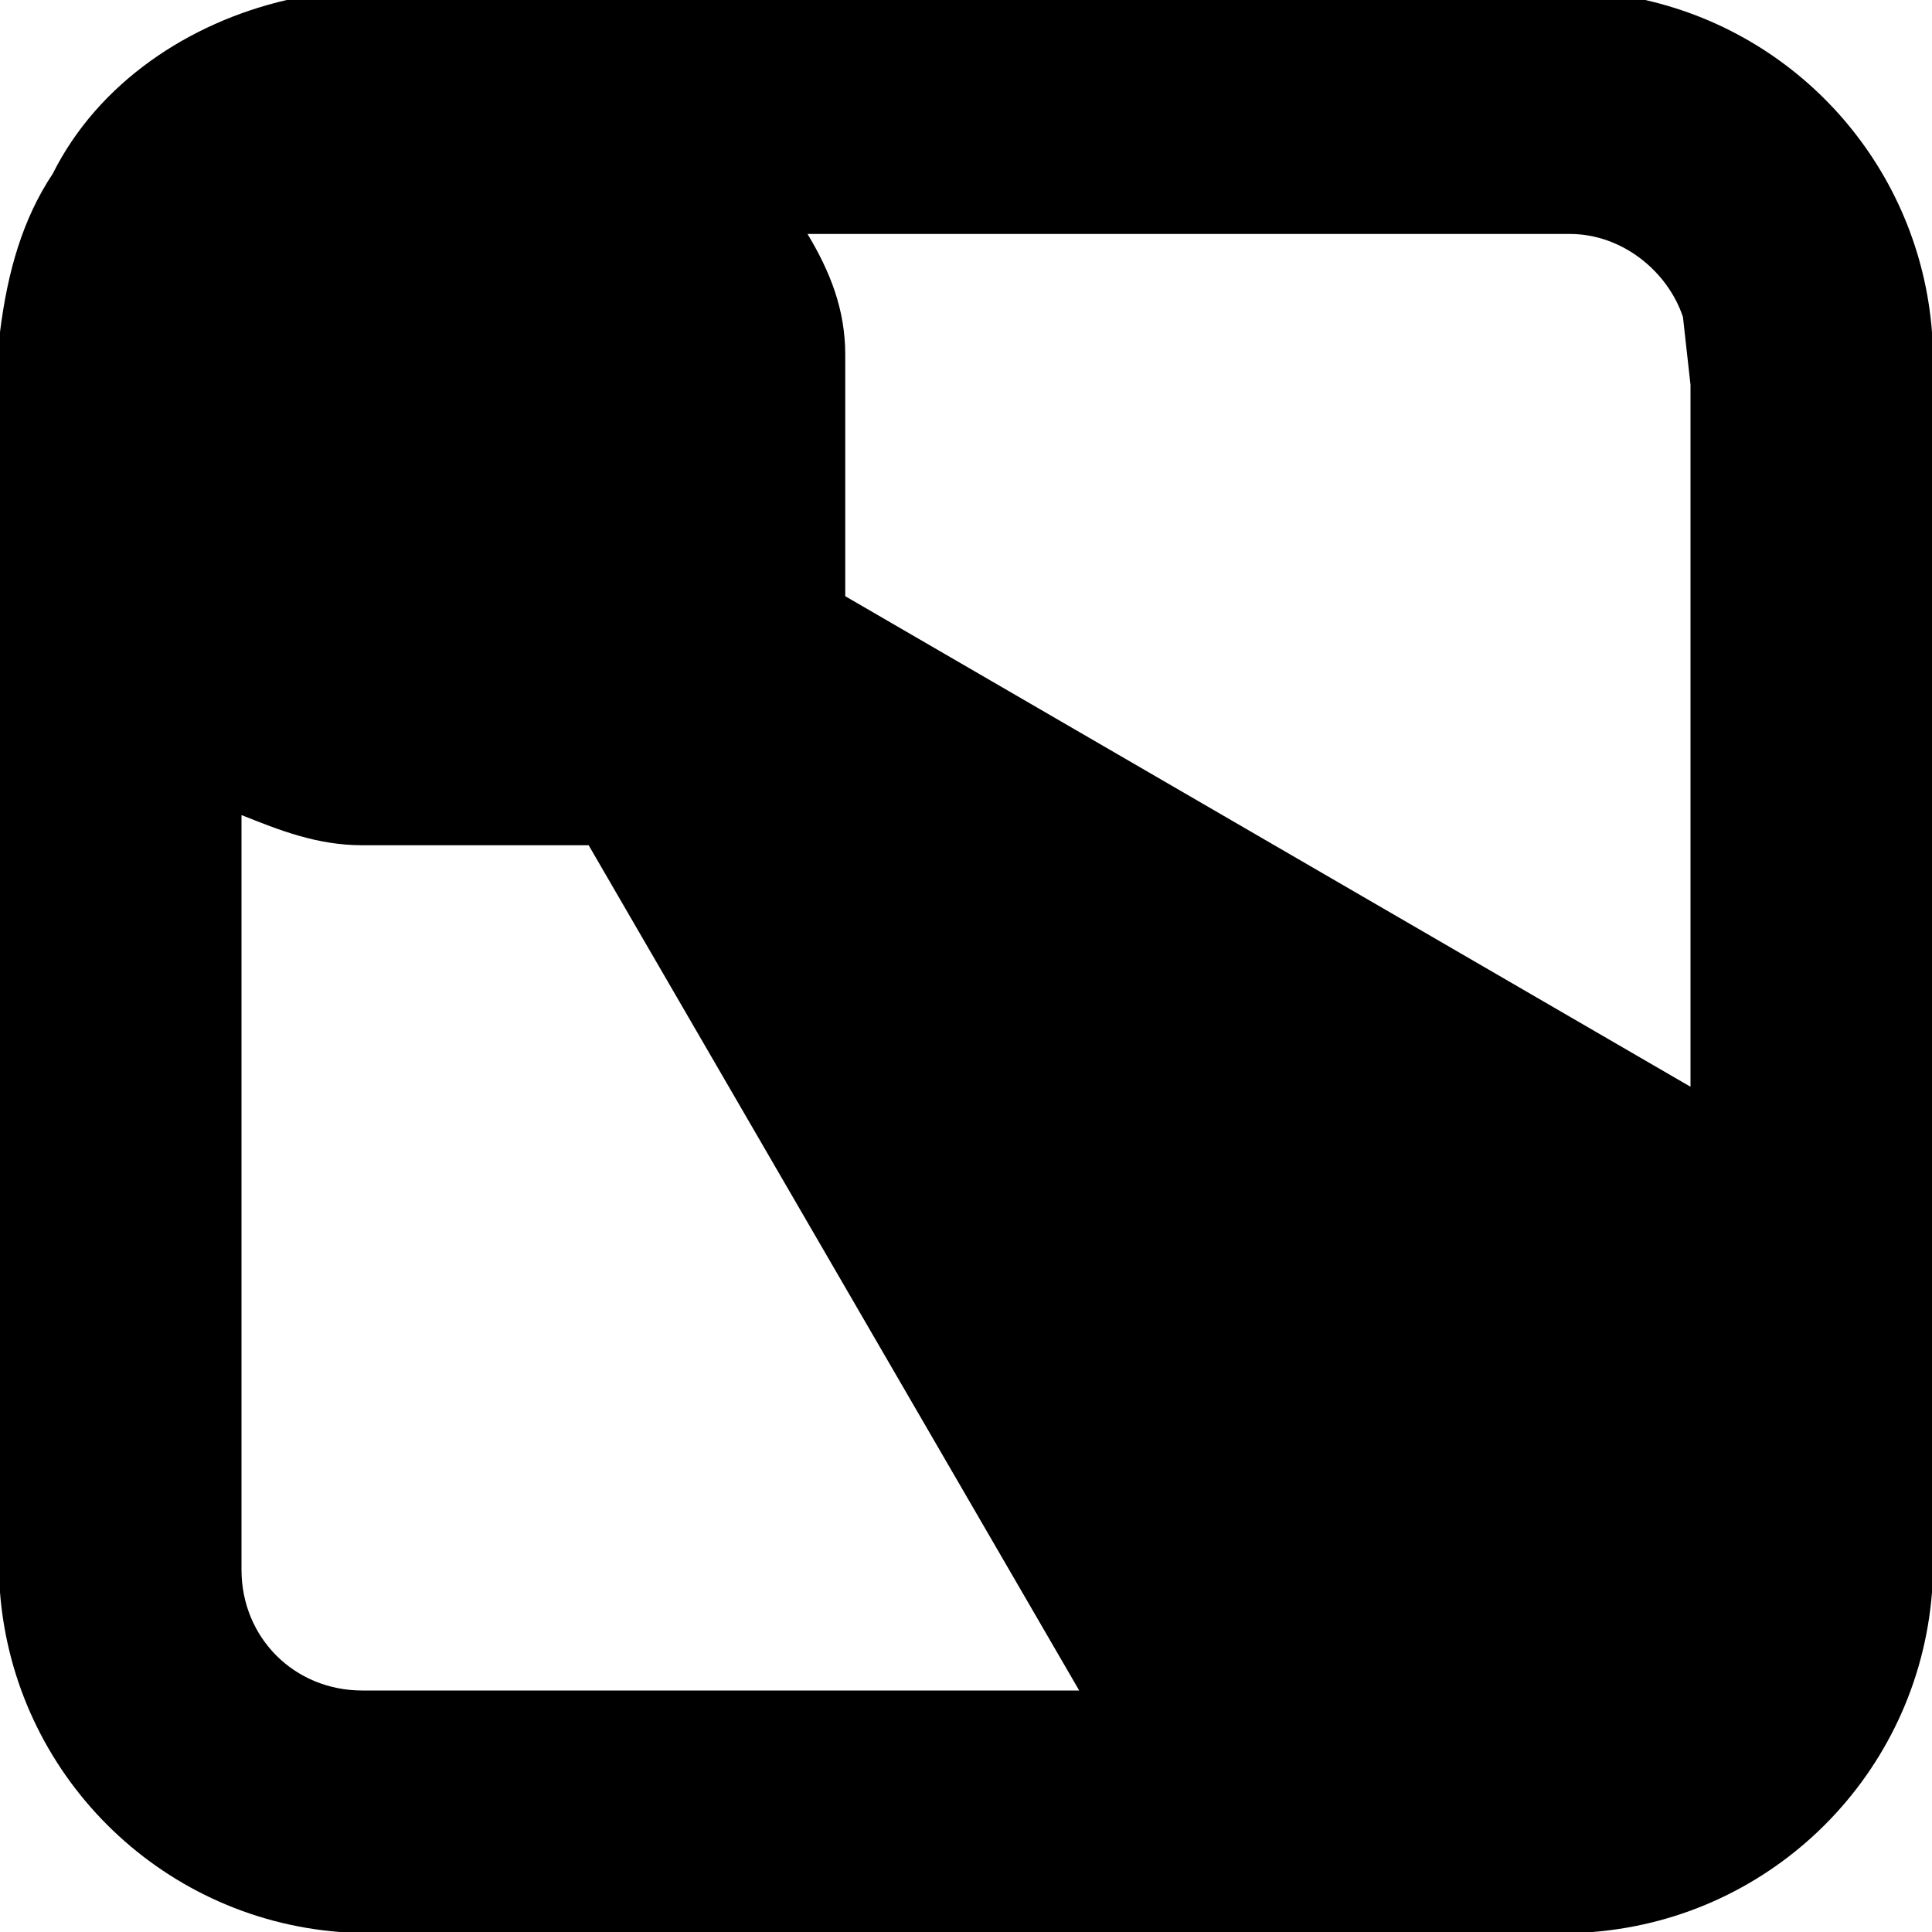
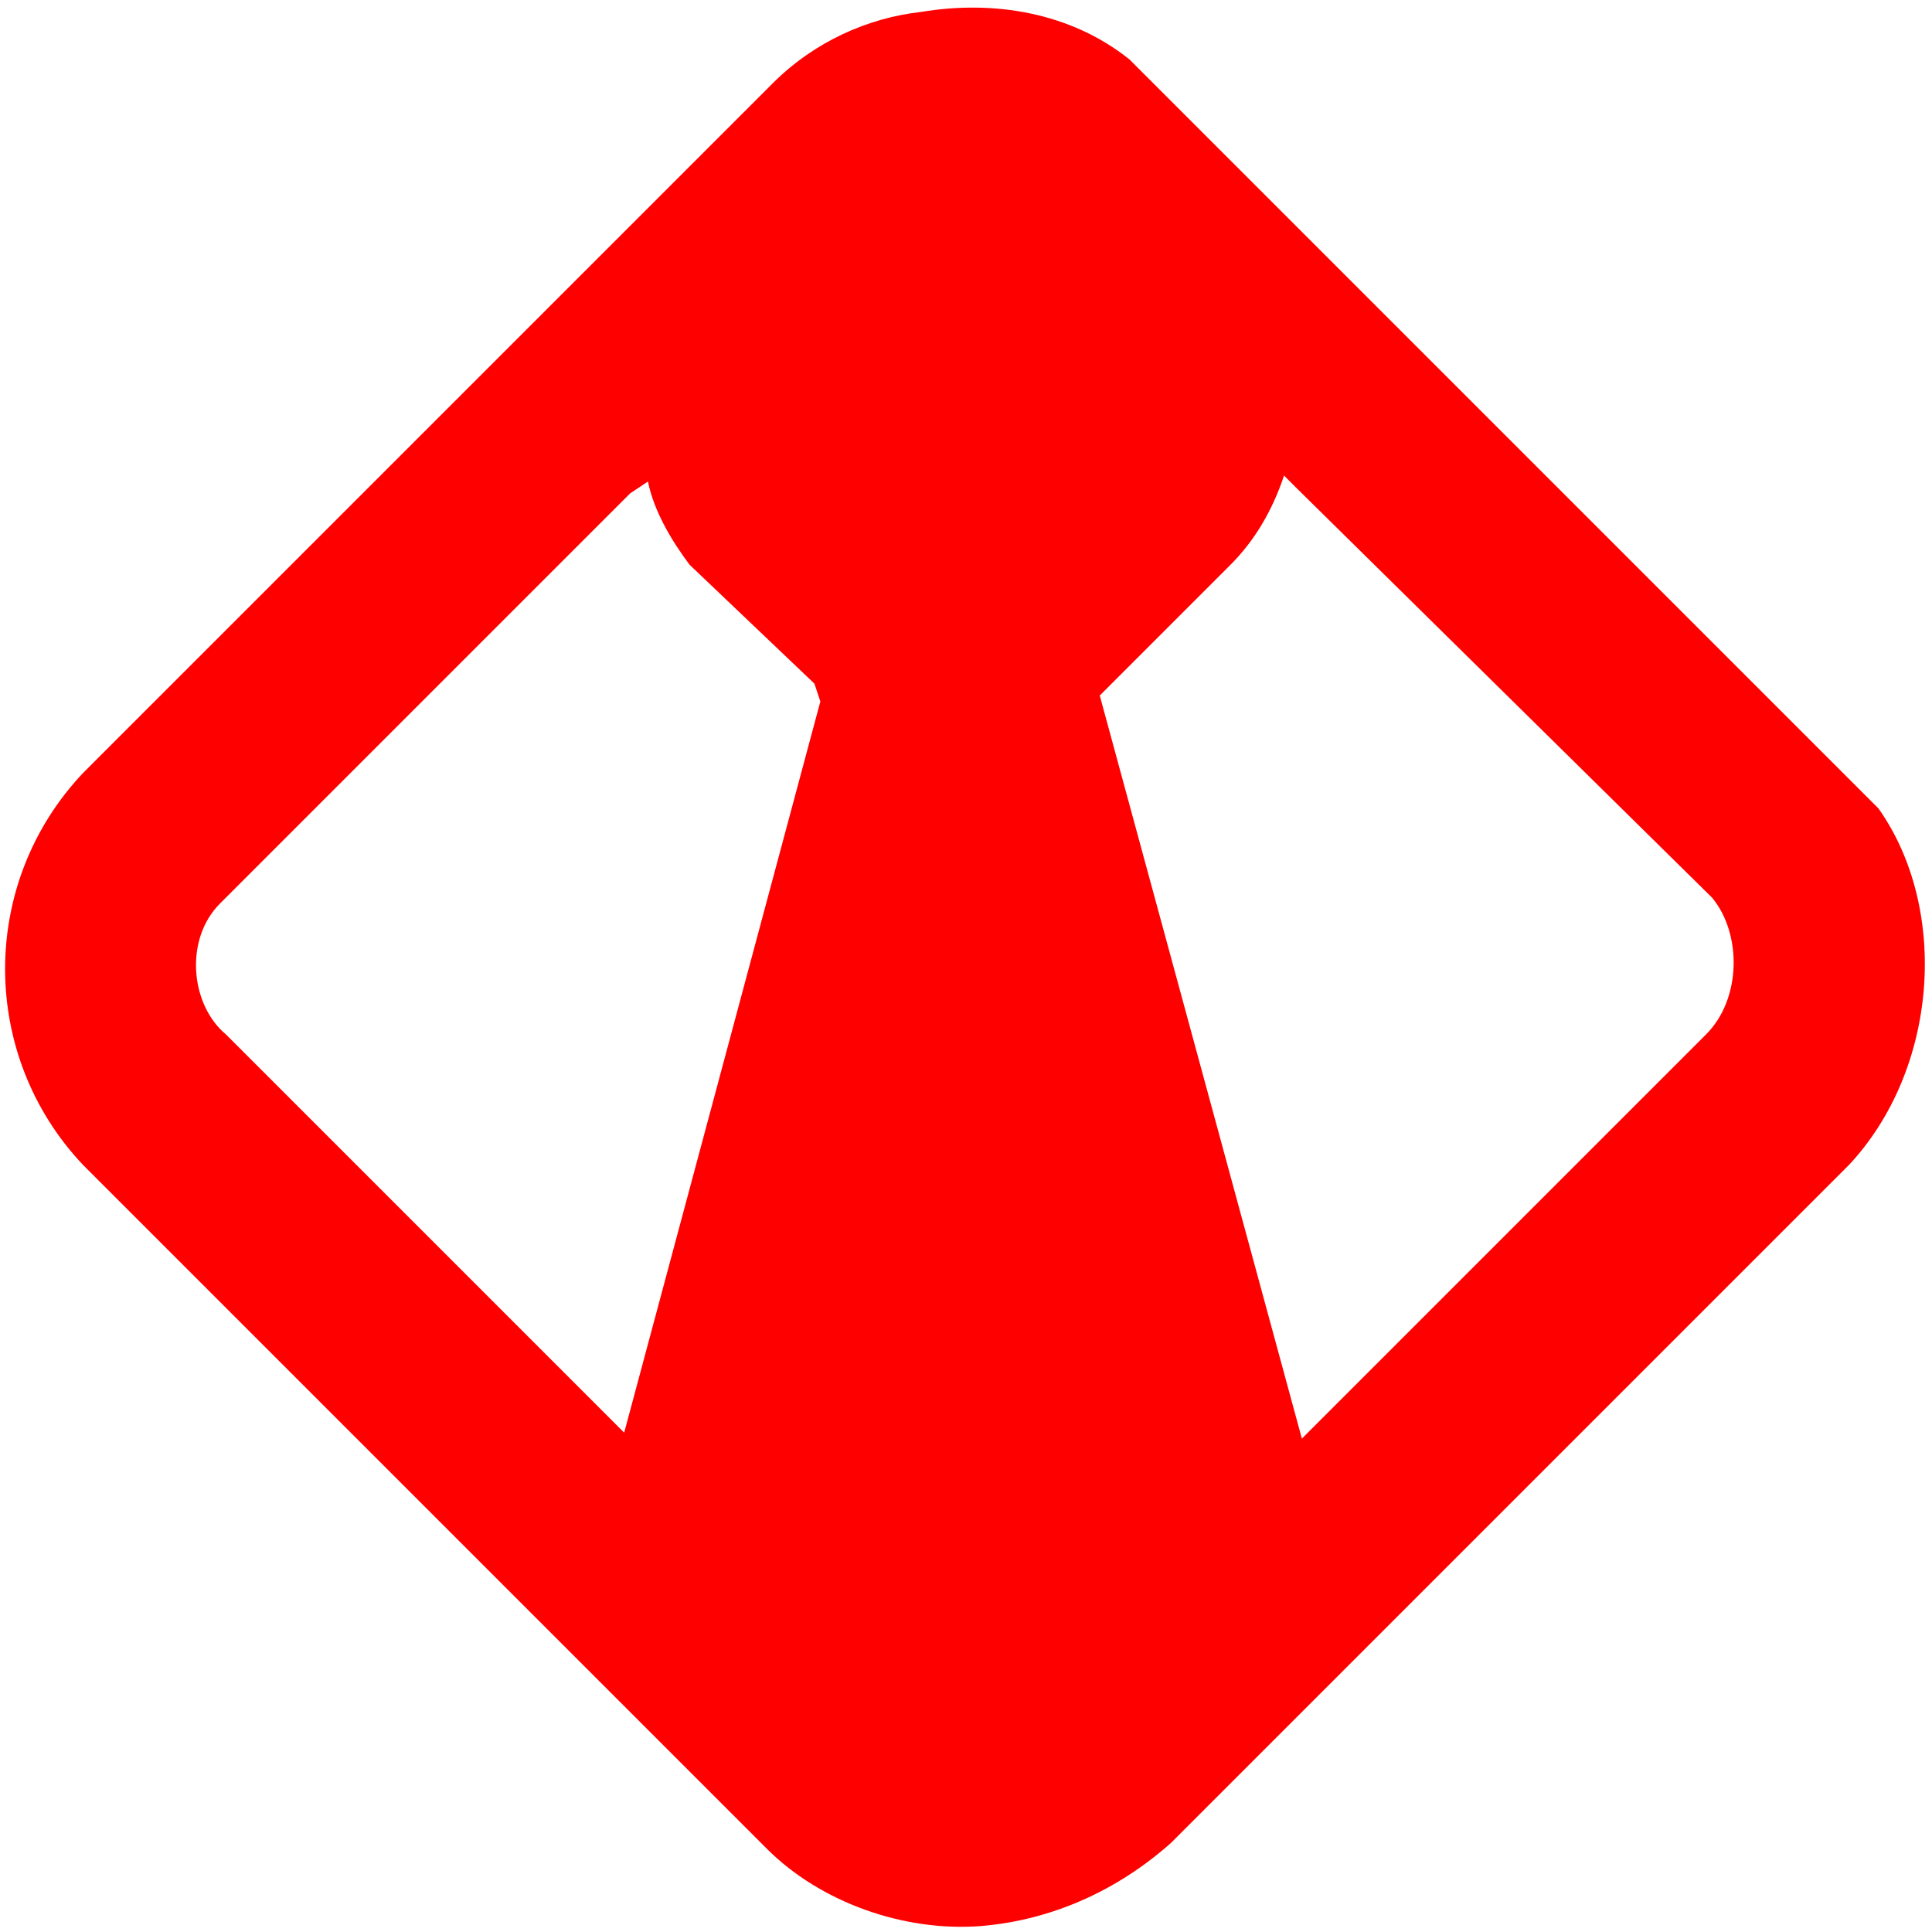
- <svg xmlns="http://www.w3.org/2000/svg" viewBox="0 0 256 256">
-   <path d="M38 0h180a49 49 0 0 1 38 44v167a49 49 0 0 1-45 45H45a49 49 0 0 1-45-45V44c1-8 3-15 7-21C13 11 25 3 38 0m69 31c3 5 5 10 5 16v32l112 65V51l-1-9c-2-6-8-11-15-11H107m-75 77v100c0 9 7 16 16 16h95L78 112H48c-6 0-11-2-16-4Z" />
+ <svg xmlns="http://www.w3.org/2000/svg" viewBox="0 0 325 325">
+   <path fill="red" d="M155 2c12-2 25 0 35 8l126 126c12 17 10 44-5 60L197 310c-9 8-20 13-32 14-13 1-27-4-36-13L14 196a48 48 0 0 1 0-66L130 14c7-7 16-11 25-12m61 78c-2 6-5 11-9 15l-22 22 34 125 68-68c6-6 6-17 1-23l-70-69-2-2m-110 3-69 69c-6 6-5 17 1 22l62 62 5 5 33-123-1-3-21-20c-3-4-6-9-7-14l-3 2Z" />
</svg>
